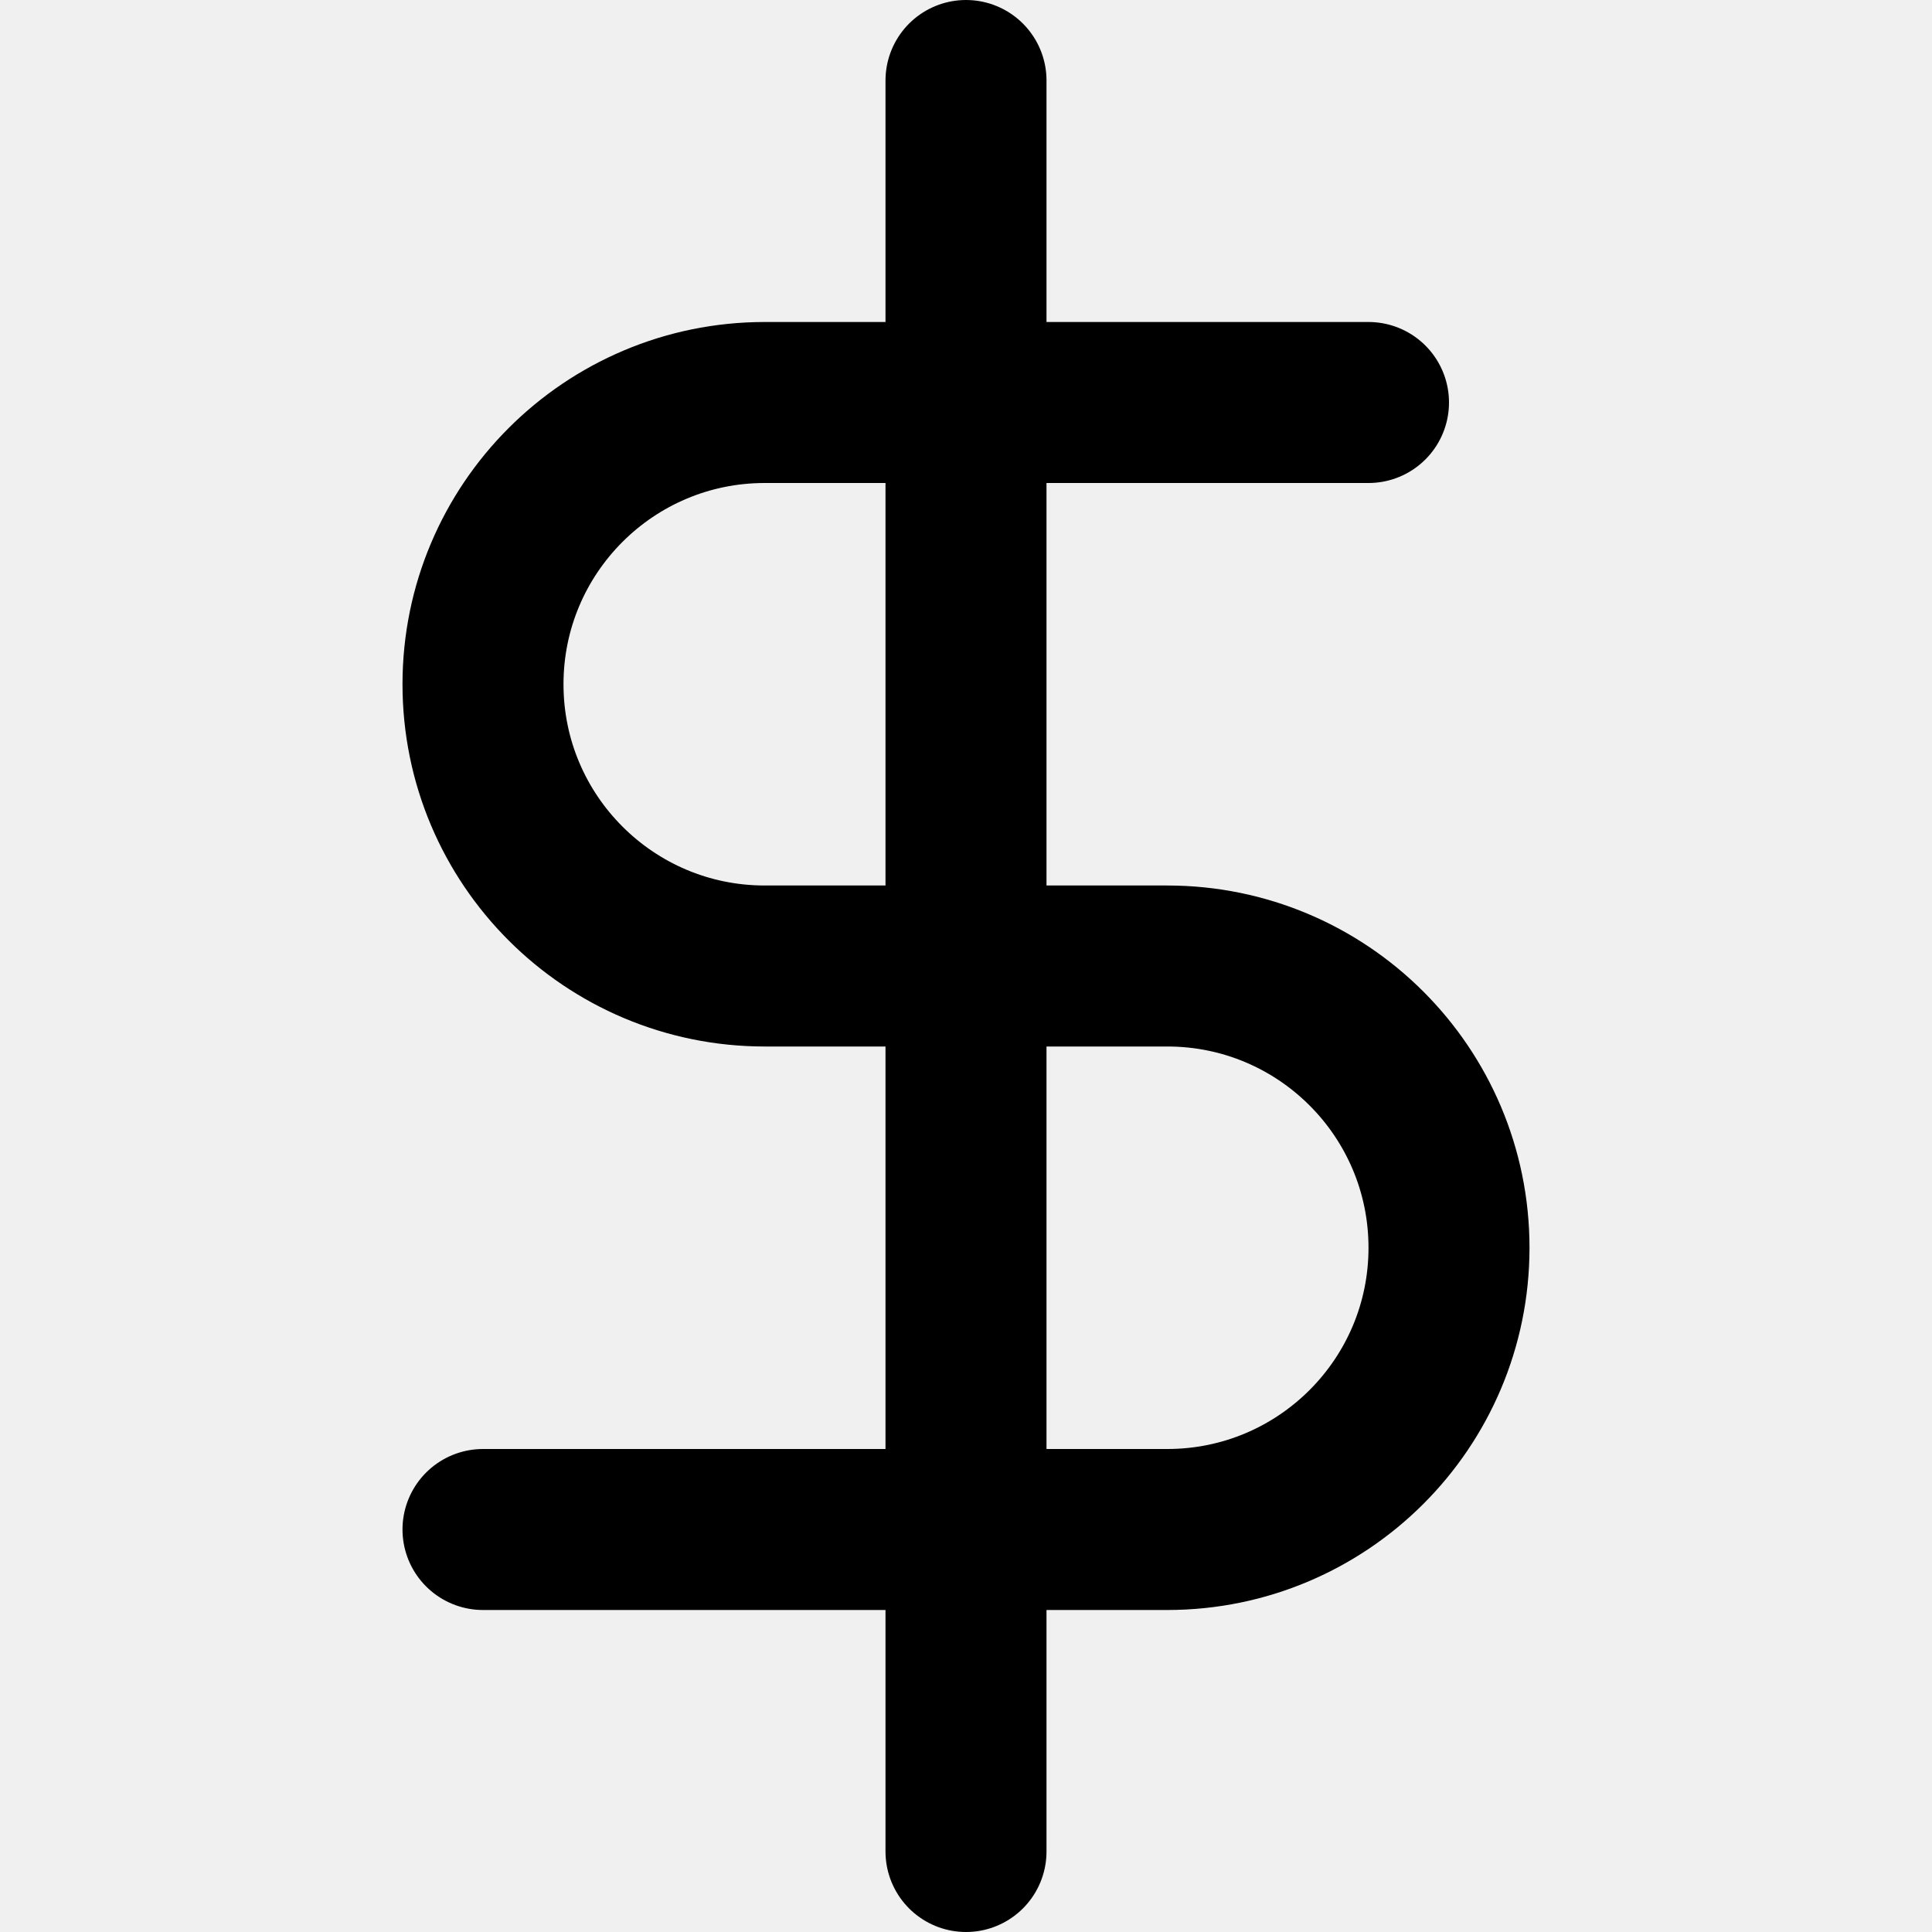
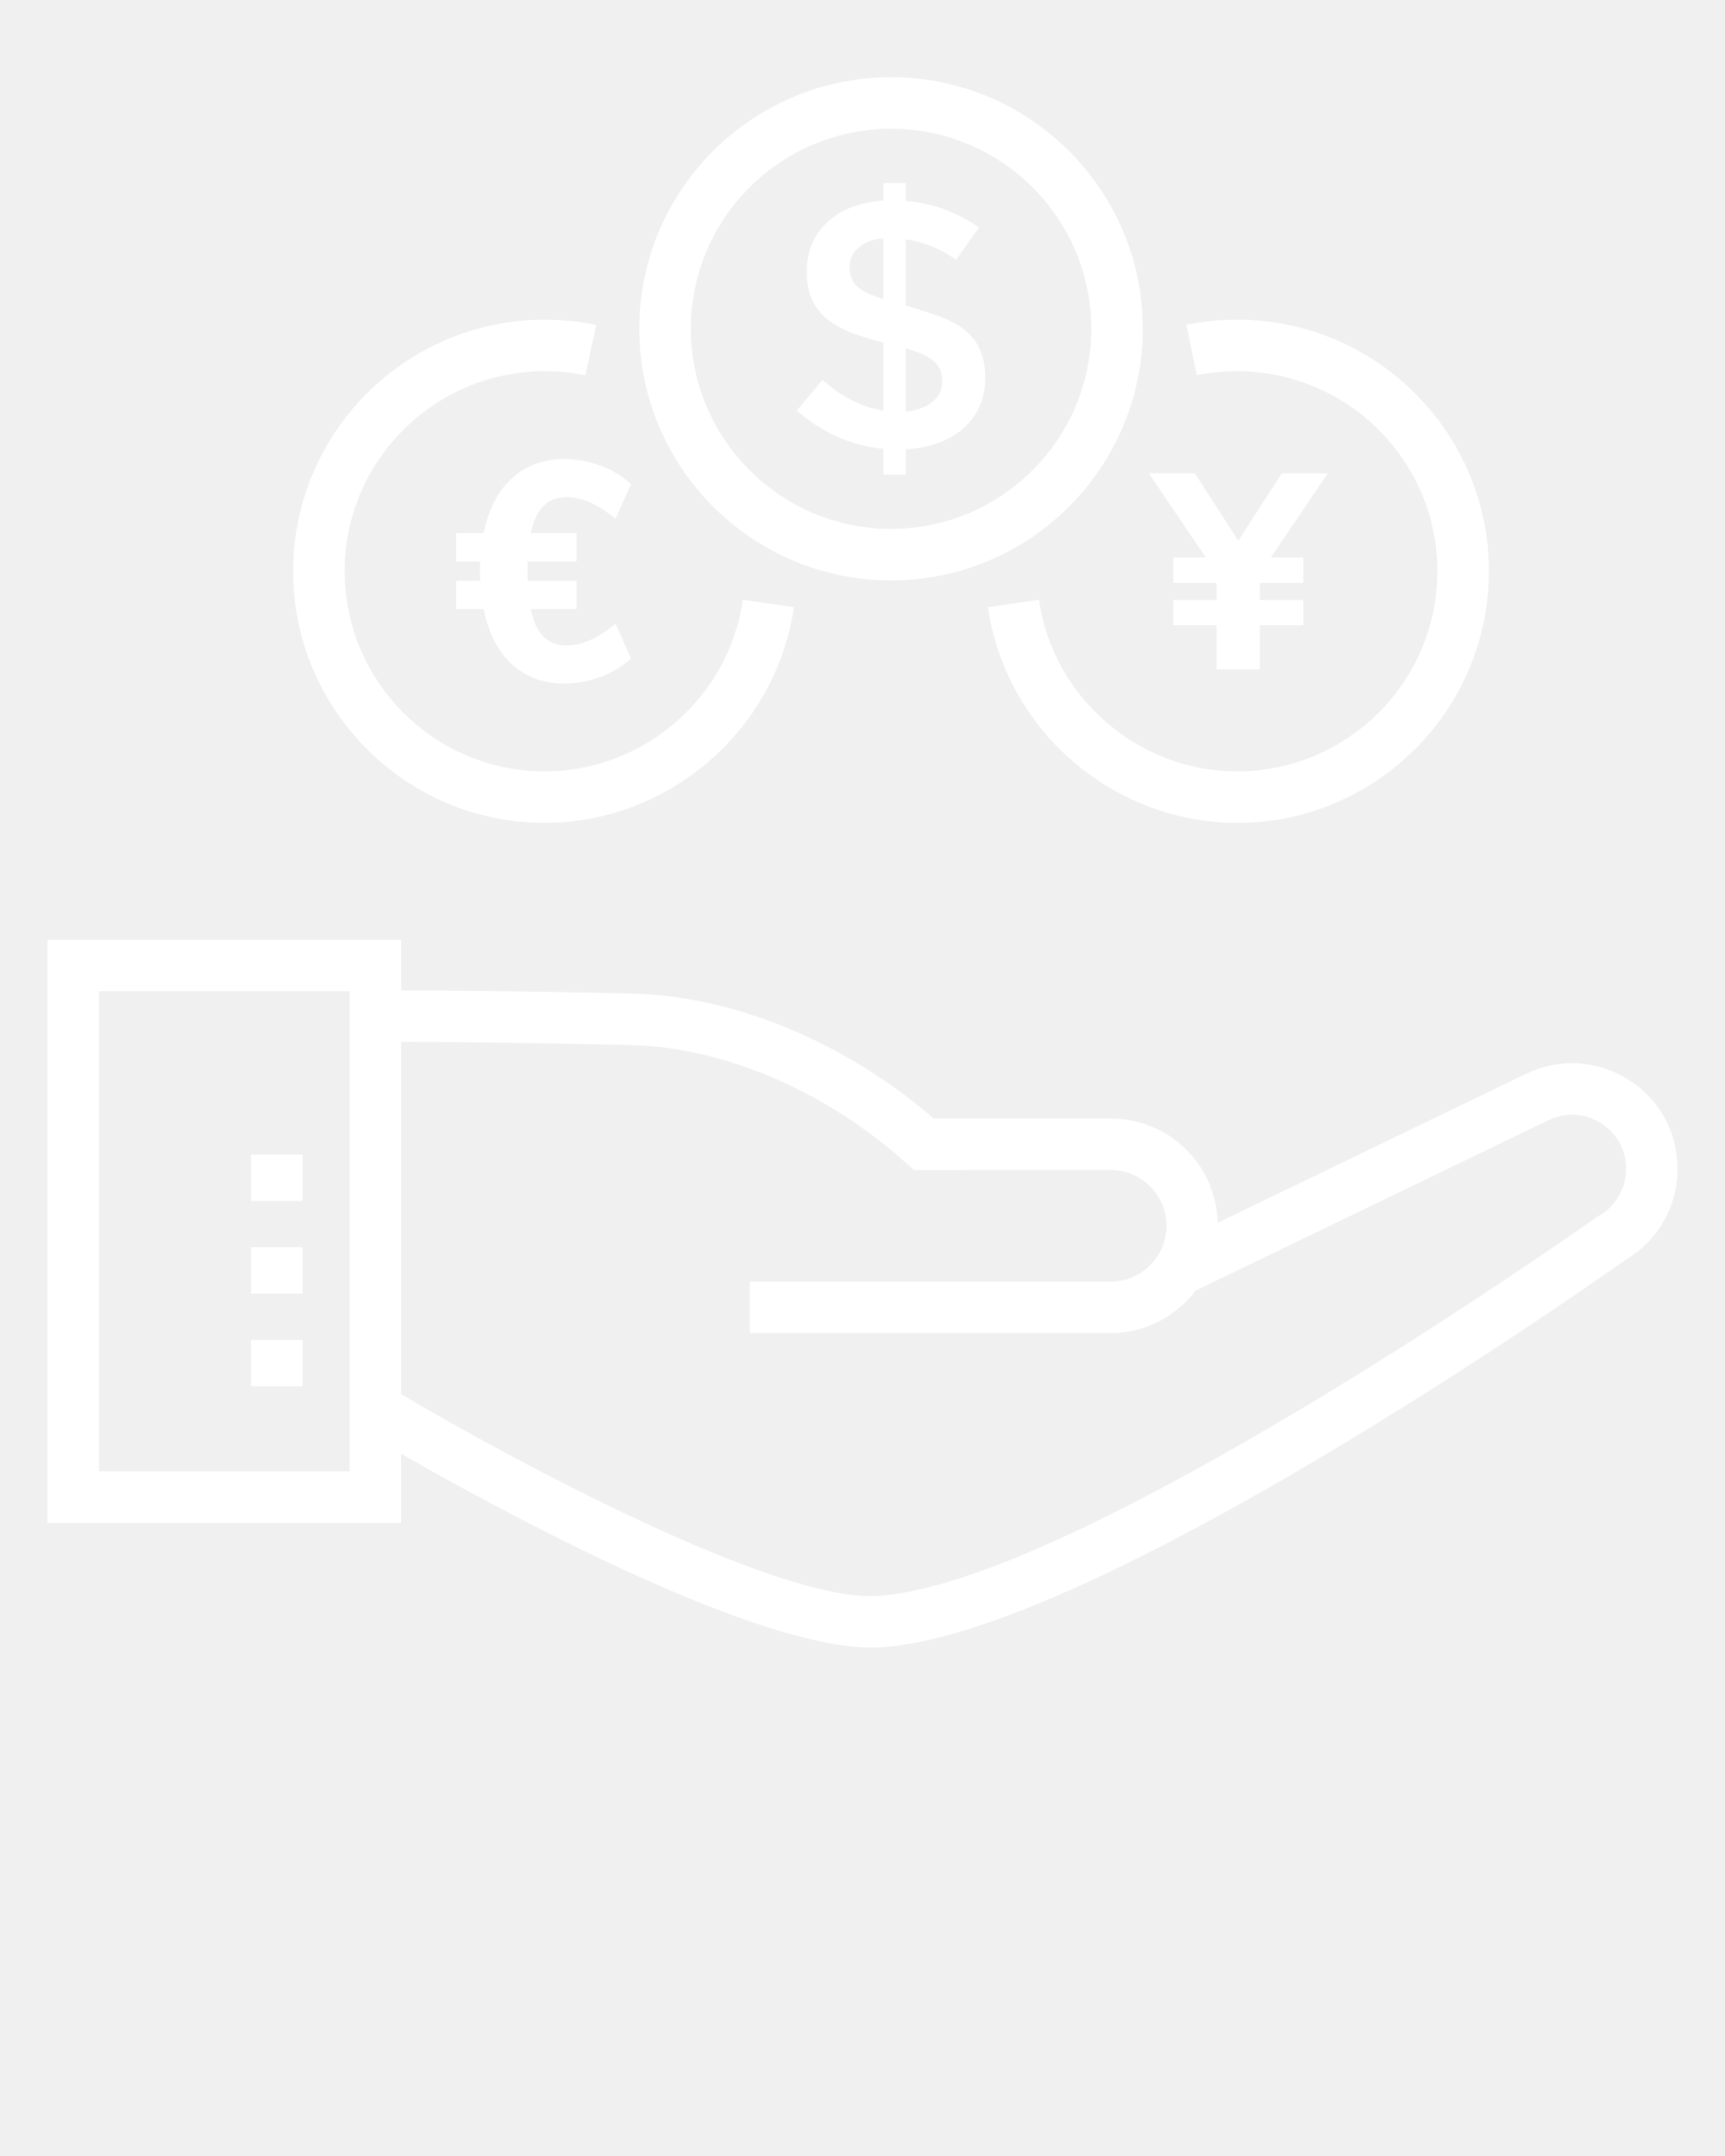
- <svg xmlns="http://www.w3.org/2000/svg" viewBox="0 0 24 24" fill="none" stroke="currentColor" stroke-width="2" stroke-linecap="round" stroke-linejoin="round">
-   <line x1="12" y1="1" x2="12" y2="23" />
-   <path d="M17 5H9.5a3.5 3.5 0 000 7h5a3.5 3.5 0 010 7H6" />
+ <svg xmlns="http://www.w3.org/2000/svg" version="1.1" x="0px" y="0px" viewBox="0 0 67 83.75" enable-background="new 0 0 67 67" xml:space="preserve" fill="white">
+   <g style="fill:rgb(255, 255, 255);stroke:none;color:rgb(255, 255, 255);stroke-width:1px;stroke-linecap:butt;stroke-linejoin:miter;opacity:1;font-family:&quot;Anthropic Sans&quot;, -apple-system, BlinkMacSystemFont, &quot;Segoe UI&quot;, sans-serif;font-size:16px;font-weight:400;text-anchor:start;dominant-baseline:auto">
+     <path d="M15.58,56.471c3.783,2.169,13.604,7.529,18.276,7.529   c0.106,0,0.211-0.003,0.312-0.008c8.241-0.462,27.659-14.125,28.949-15.04   c2.643-1.535,2.755-5.369,0.118-7.021c-1.203-0.754-2.687-0.835-3.964-0.217   l-11.976,5.785c-0.064-2.305-1.934-4.051-4.156-4.051h-0.001l-6.876,0.002   c-3.401-2.952-7.743-4.761-11.691-4.854c-3.873-0.092-7.351-0.119-8.99-0.126   v-1.964H1.843v22.651h13.736V56.471z M24.523,40.595   c3.597,0.086,7.593,1.805,10.689,4.598l0.286,0.257l7.639-0.002   c0.001,0,0.001,0,0.001,0c1.197,0,2.168,0.97,2.168,2.169   c0,1.196-0.973,2.168-2.169,2.168H29.121v2h14.017c1.349,0,2.539-0.655,3.301-1.652   l13.703-6.619c0.667-0.321,1.406-0.281,2.031,0.111   c1.377,0.863,1.276,2.845-0.085,3.611l-0.089,0.056   c-0.201,0.143-20.171,14.266-27.942,14.702c-3.971,0.226-14.246-5.335-18.477-7.836   V40.47C17.213,40.477,20.671,40.503,24.523,40.595z M13.58,57.157H3.843V38.505   h9.736V57.157z" style="fill:rgb(255, 255, 255);stroke:none;color:rgb(255, 255, 255);stroke-width:1px;stroke-linecap:butt;stroke-linejoin:miter;opacity:1;font-family:&quot;Anthropic Sans&quot;, -apple-system, BlinkMacSystemFont, &quot;Segoe UI&quot;, sans-serif;font-size:16px;font-weight:400;text-anchor:start;dominant-baseline:auto" />
+     <rect x="9.754" y="44.849" width="2" height="1.804" style="fill:rgb(255, 255, 255);stroke:none;color:rgb(255, 255, 255);stroke-width:1px;stroke-linecap:butt;stroke-linejoin:miter;opacity:1;font-family:&quot;Anthropic Sans&quot;, -apple-system, BlinkMacSystemFont, &quot;Segoe UI&quot;, sans-serif;font-size:16px;font-weight:400;text-anchor:start;dominant-baseline:auto" />
+     <rect x="9.754" y="48.448" width="2" height="1.804" style="fill:rgb(255, 255, 255);stroke:none;color:rgb(255, 255, 255);stroke-width:1px;stroke-linecap:butt;stroke-linejoin:miter;opacity:1;font-family:&quot;Anthropic Sans&quot;, -apple-system, BlinkMacSystemFont, &quot;Segoe UI&quot;, sans-serif;font-size:16px;font-weight:400;text-anchor:start;dominant-baseline:auto" />
+     <rect x="9.754" y="52.047" width="2" height="1.804" style="fill:rgb(255, 255, 255);stroke:none;color:rgb(255, 255, 255);stroke-width:1px;stroke-linecap:butt;stroke-linejoin:miter;opacity:1;font-family:&quot;Anthropic Sans&quot;, -apple-system, BlinkMacSystemFont, &quot;Segoe UI&quot;, sans-serif;font-size:16px;font-weight:400;text-anchor:start;dominant-baseline:auto" />
+     <path d="M44.387,12.769c0-5.386-4.387-9.769-9.778-9.769s-9.778,4.382-9.778,9.769   c0,5.392,4.387,9.778,9.778,9.778S44.387,18.161,44.387,12.769z M26.831,12.769   c0-4.284,3.489-7.769,7.778-7.769s7.778,3.485,7.778,7.769   c0,4.289-3.489,7.778-7.778,7.778S26.831,17.058,26.831,12.769z" style="fill:rgb(255, 255, 255);stroke:none;color:rgb(255, 255, 255);stroke-width:1px;stroke-linecap:butt;stroke-linejoin:miter;opacity:1;font-family:&quot;Anthropic Sans&quot;, -apple-system, BlinkMacSystemFont, &quot;Segoe UI&quot;, sans-serif;font-size:16px;font-weight:400;text-anchor:start;dominant-baseline:auto" />
+     <path d="M48.053,31.965c5.392,0,9.778-4.387,9.778-9.778   c0-5.386-4.387-9.769-9.778-9.769c-0.672,0-1.335,0.065-1.971,0.195l0.398,1.96   c0.505-0.103,1.034-0.155,1.572-0.155c4.289,0,7.778,3.485,7.778,7.769   c0,4.289-3.489,7.778-7.778,7.778c-3.842,0-7.152-2.866-7.7-6.666L38.373,23.585   C39.062,28.363,43.223,31.965,48.053,31.965z" style="fill:rgb(255, 255, 255);stroke:none;color:rgb(255, 255, 255);stroke-width:1px;stroke-linecap:butt;stroke-linejoin:miter;opacity:1;font-family:&quot;Anthropic Sans&quot;, -apple-system, BlinkMacSystemFont, &quot;Segoe UI&quot;, sans-serif;font-size:16px;font-weight:400;text-anchor:start;dominant-baseline:auto" />
+     <path d="M11.385,22.187c0,5.392,4.382,9.778,9.769,9.778   c4.83,0,8.991-3.603,9.681-8.38l-1.98-0.285   c-0.548,3.8-3.858,6.666-7.7,6.666c-4.283,0-7.769-3.489-7.769-7.778   c0-4.284,3.485-7.769,7.769-7.769c0.56,0,1.076,0.053,1.579,0.162l0.424-1.955   c-0.645-0.139-1.299-0.207-2.003-0.207   C15.767,12.418,11.385,16.801,11.385,22.187z" style="fill:rgb(255, 255, 255);stroke:none;color:rgb(255, 255, 255);stroke-width:1px;stroke-linecap:butt;stroke-linejoin:miter;opacity:1;font-family:&quot;Anthropic Sans&quot;, -apple-system, BlinkMacSystemFont, &quot;Segoe UI&quot;, sans-serif;font-size:16px;font-weight:400;text-anchor:start;dominant-baseline:auto" />
+     <path d="M35.182,18.434v-0.983c1.734-0.085,3.086-1.064,3.086-2.766   c0-2.094-1.662-2.351-3.086-2.82V9.298c0.701,0.101,1.352,0.365,1.953,0.792   l0.888-1.256c-0.892-0.61-1.839-0.951-2.841-1.025v-0.696h-0.874v0.683   c-1.677,0.086-2.977,1.09-2.977,2.752c0,1.726,1.17,2.32,2.977,2.752v2.649   c-0.81-0.128-1.598-0.523-2.363-1.188l-0.997,1.188   c0.992,0.865,2.112,1.361,3.36,1.488v0.997H35.182z M35.182,13.532   c0.809,0.243,1.42,0.492,1.42,1.284c0,0.735-0.691,1.099-1.42,1.174V13.532z    M32.998,10.384c0-0.696,0.609-1.064,1.311-1.127v2.363   C33.547,11.375,32.998,11.139,32.998,10.384z" style="fill:rgb(255, 255, 255);stroke:none;color:rgb(255, 255, 255);stroke-width:1px;stroke-linecap:butt;stroke-linejoin:miter;opacity:1;font-family:&quot;Anthropic Sans&quot;, -apple-system, BlinkMacSystemFont, &quot;Segoe UI&quot;, sans-serif;font-size:16px;font-weight:400;text-anchor:start;dominant-baseline:auto" />
+     <path d="M22.011,19.313c0.726,0,1.327,0.383,1.899,0.836l0.597-1.338   c-0.651-0.634-1.683-0.979-2.58-0.979c-1.734,0-2.796,1.151-3.142,2.879h-1.063   v1.099h0.932c-0.008,0.08-0.012,0.203-0.012,0.37   c0,0.175,0.004,0.303,0.012,0.382h-0.932v1.099h1.063   c0.345,1.743,1.407,2.891,3.142,2.891c0.896,0,1.93-0.346,2.58-0.98   l-0.597-1.338c-0.576,0.456-1.176,0.836-1.899,0.836   c-0.851,0-1.221-0.58-1.398-1.41h1.78v-1.099h-1.899v-0.382v-0.37h1.899v-1.099   h-1.78c0.103-0.478,0.269-0.83,0.496-1.057   C21.336,19.426,21.636,19.313,22.011,19.313z" style="fill:rgb(255, 255, 255);stroke:none;color:rgb(255, 255, 255);stroke-width:1px;stroke-linecap:butt;stroke-linejoin:miter;opacity:1;font-family:&quot;Anthropic Sans&quot;, -apple-system, BlinkMacSystemFont, &quot;Segoe UI&quot;, sans-serif;font-size:16px;font-weight:400;text-anchor:start;dominant-baseline:auto" />
+     <polygon points="49.787,18.384 48.097,21.004 46.407,18.384 44.621,18.384 46.835,21.657    45.572,21.657 45.572,22.641 47.252,22.641 47.252,23.304 45.572,23.304    45.572,24.288 47.252,24.288 47.252,26 48.931,26 48.931,24.288    50.622,24.288 50.622,23.304 48.931,23.304 48.931,22.641 50.622,22.641    50.622,21.657 49.359,21.657 51.574,18.384  " style="fill:rgb(255, 255, 255);stroke:none;color:rgb(255, 255, 255);stroke-width:1px;stroke-linecap:butt;stroke-linejoin:miter;opacity:1;font-family:&quot;Anthropic Sans&quot;, -apple-system, BlinkMacSystemFont, &quot;Segoe UI&quot;, sans-serif;font-size:16px;font-weight:400;text-anchor:start;dominant-baseline:auto" />
+   </g>
</svg>
